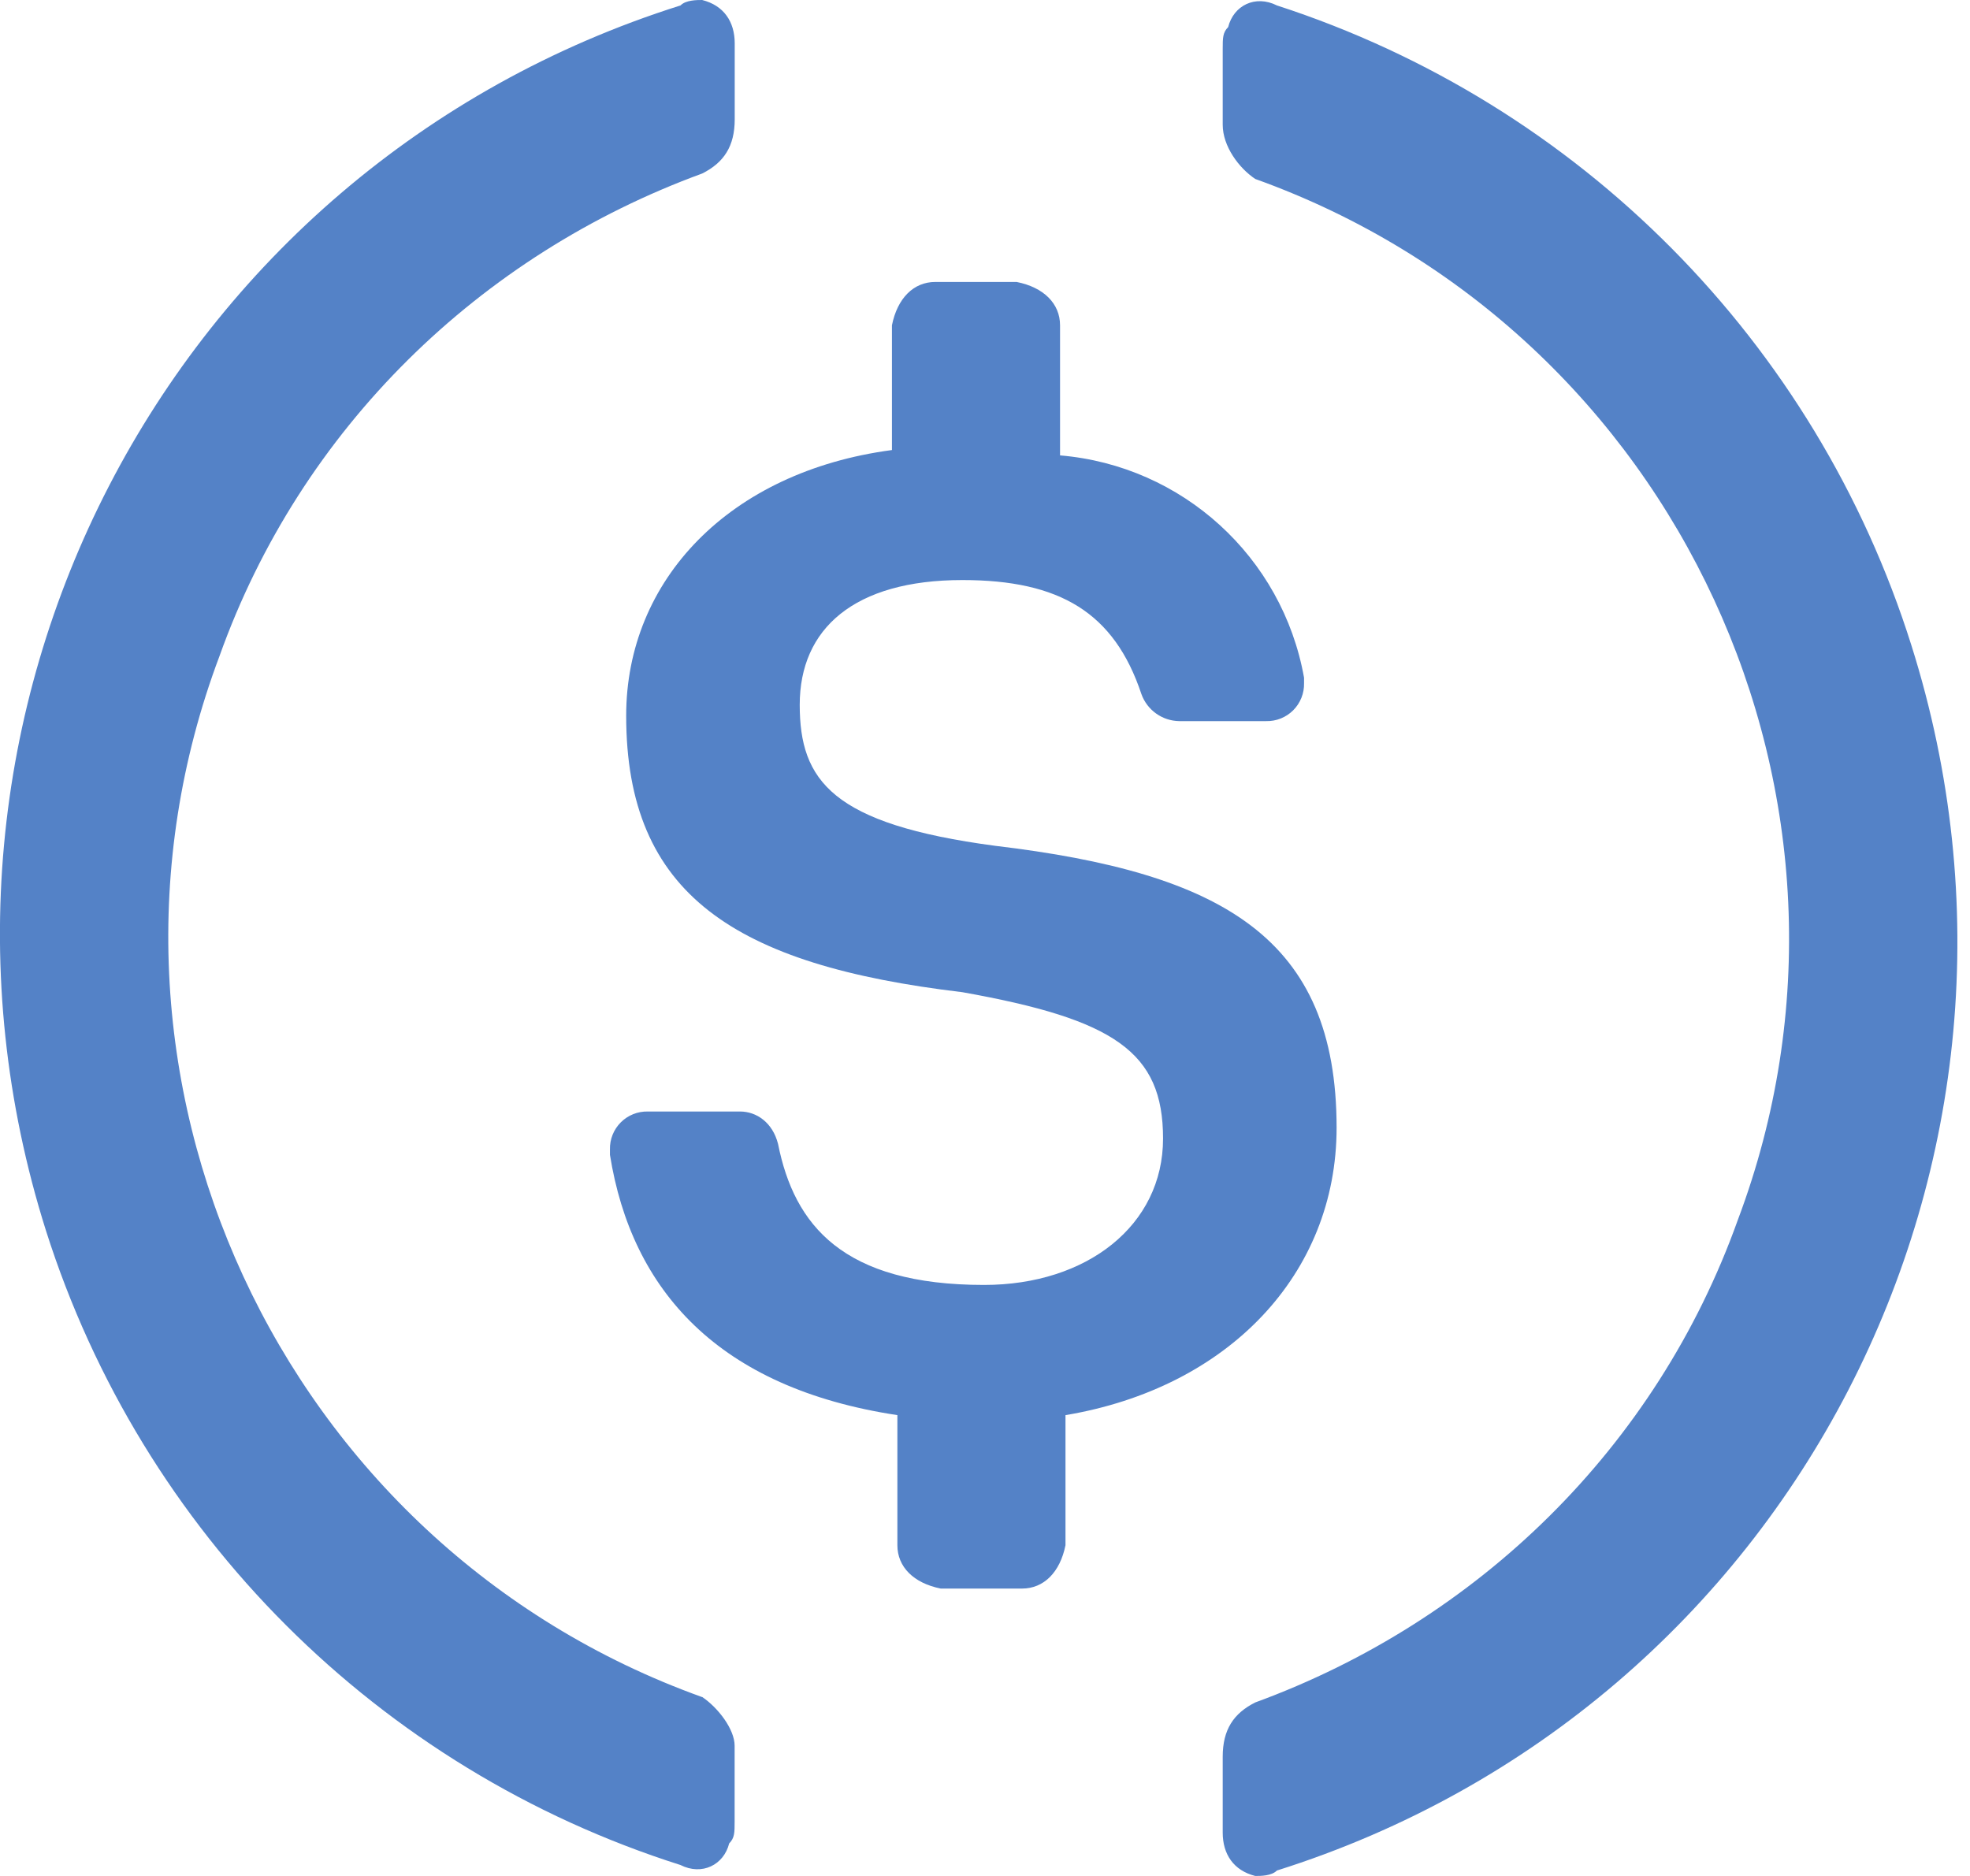
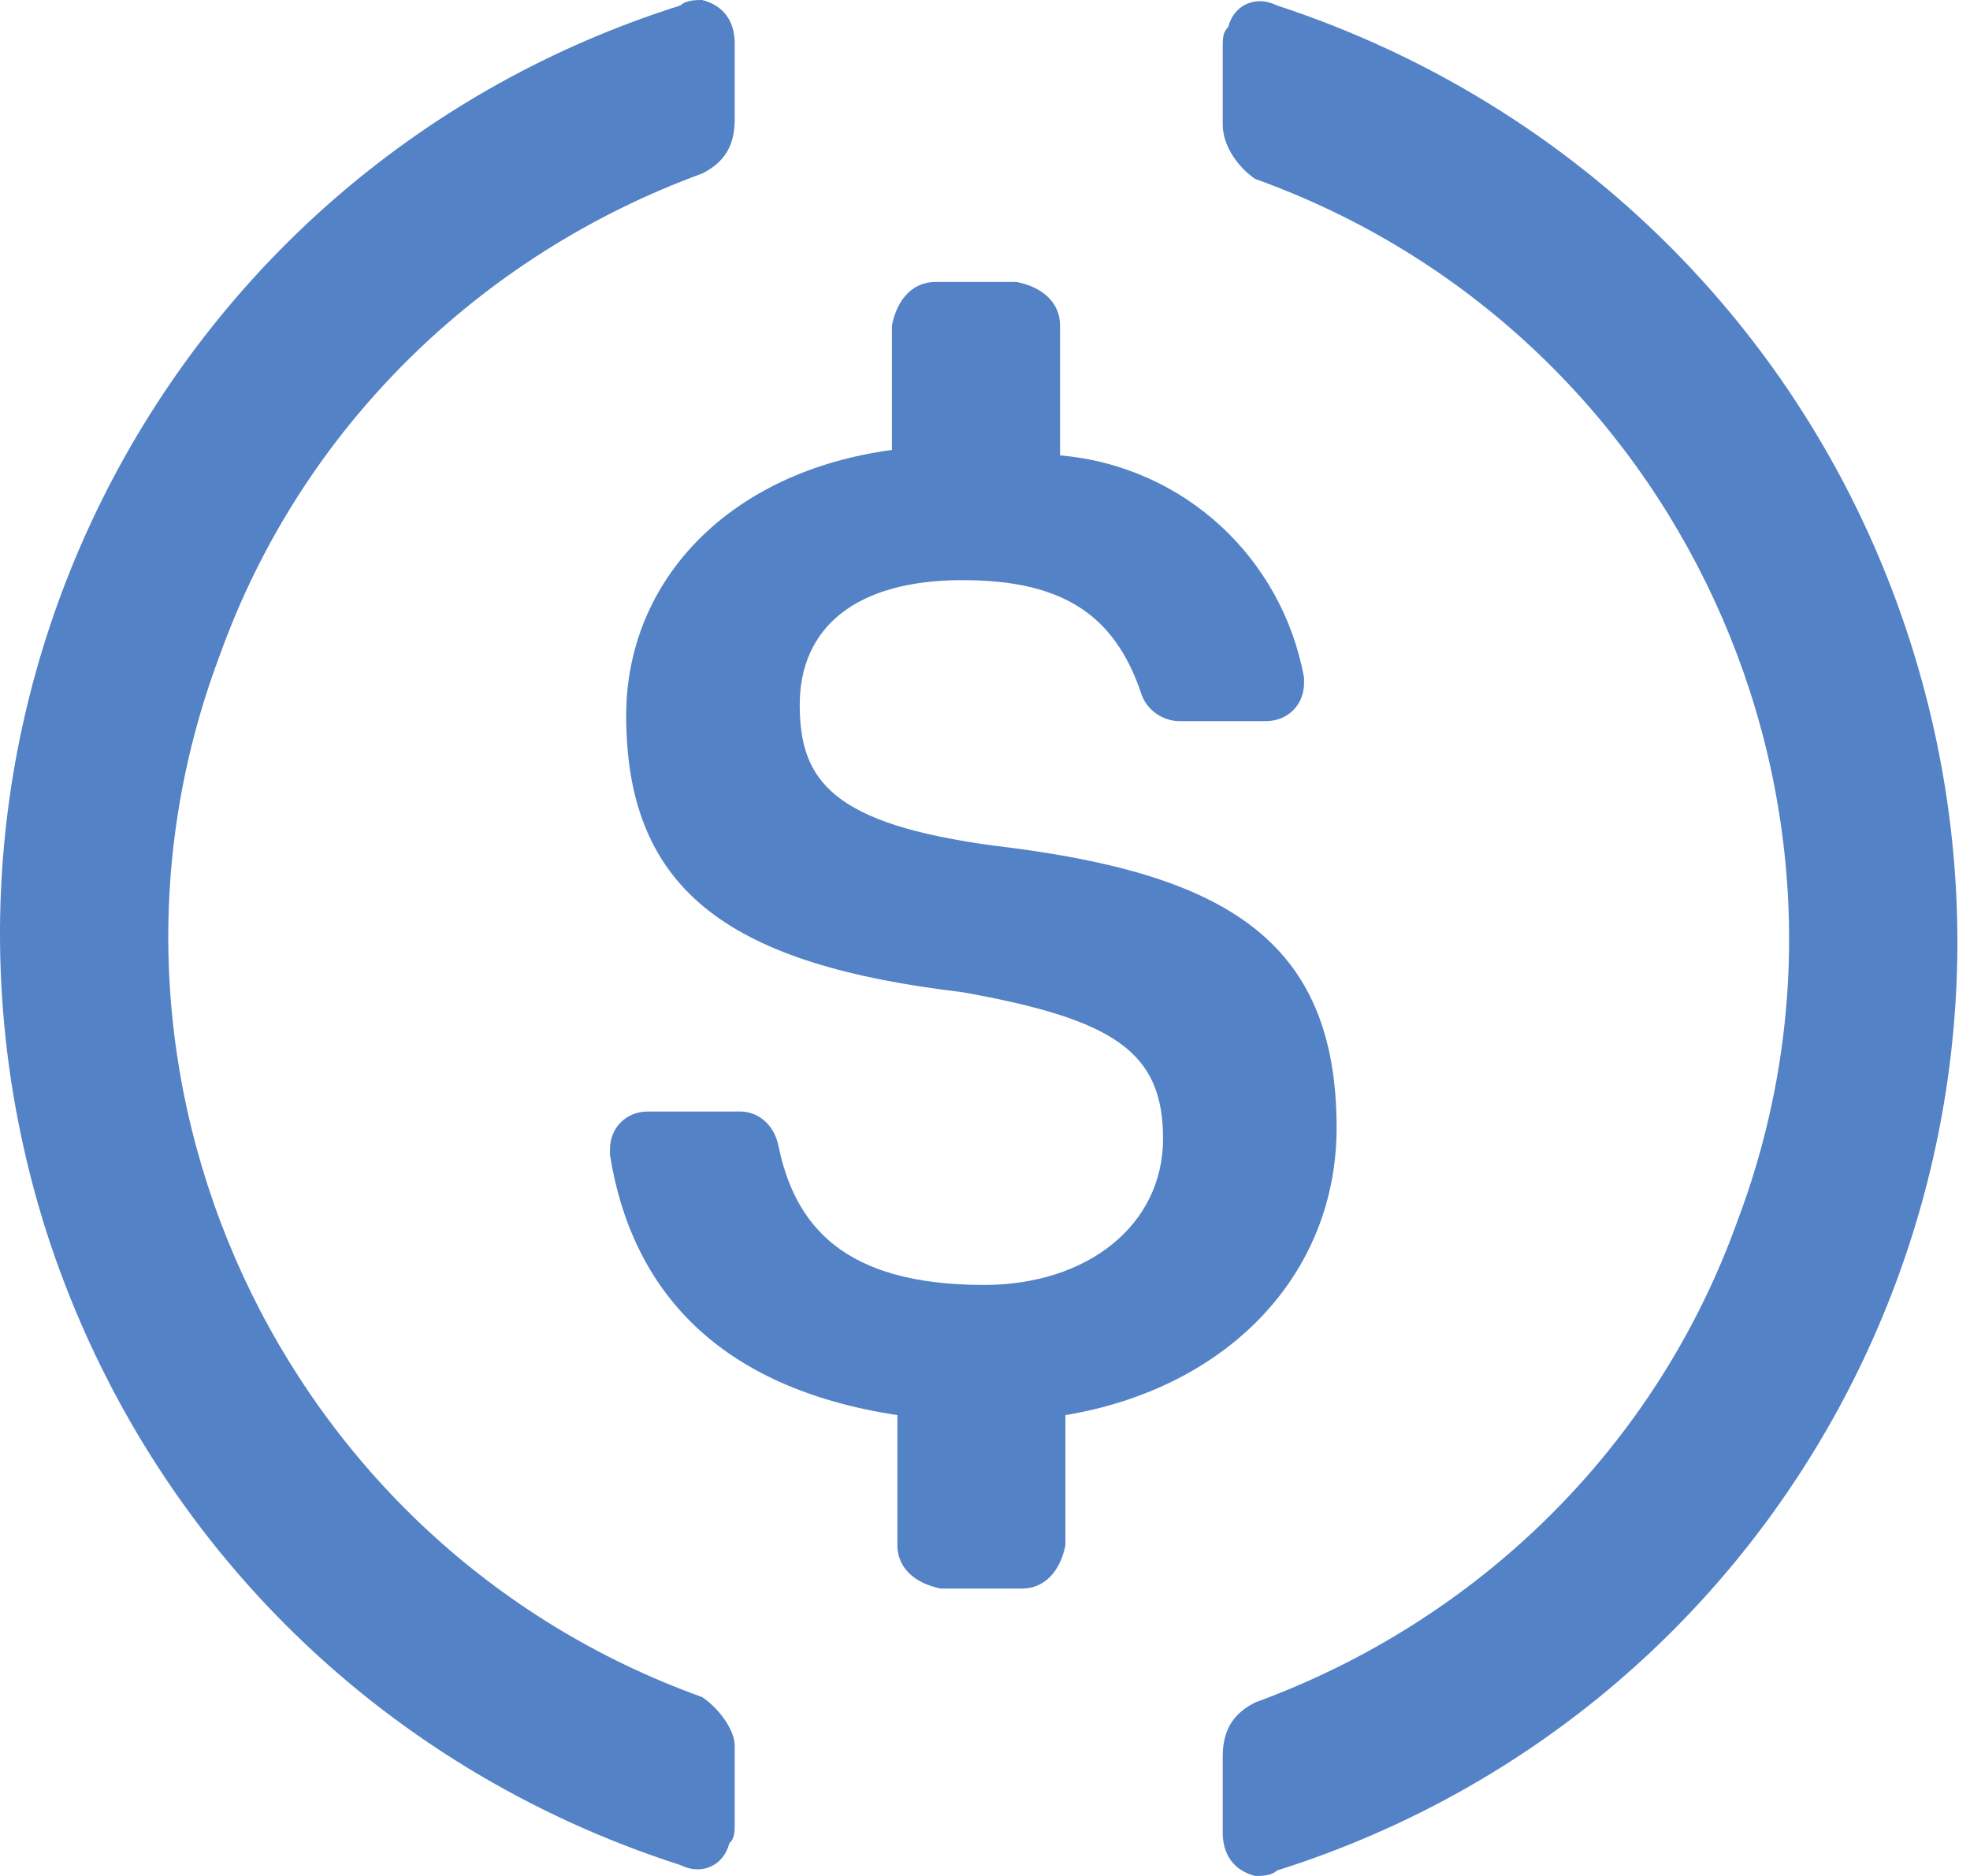
- <svg xmlns="http://www.w3.org/2000/svg" width="21" height="20" fill="none">
-   <path d="M14.248 12.023c0-2.023-1.214-2.717-3.642-3.006-1.734-.231-2.081-.693-2.081-1.503 0-.81.578-1.33 1.734-1.33 1.04 0 1.619.348 1.908 1.215a.435.435 0 0 0 .404.289h.925a.395.395 0 0 0 .405-.405v-.058a2.888 2.888 0 0 0-2.601-2.37V3.468c0-.231-.174-.405-.463-.462H9.97c-.231 0-.404.173-.462.462v1.33c-1.734.23-2.833 1.387-2.833 2.832 0 1.907 1.156 2.659 3.584 2.948 1.619.289 2.139.636 2.139 1.56 0 .925-.81 1.561-1.908 1.561-1.503 0-2.023-.636-2.196-1.503-.058-.23-.231-.346-.405-.346h-.983a.395.395 0 0 0-.404.404v.058c.231 1.445 1.156 2.486 3.064 2.775v1.387c0 .231.173.404.462.462h.867c.231 0 .405-.173.463-.462v-1.387c1.734-.29 2.89-1.503 2.89-3.064z" fill="#5482C7" />
-   <path d="M7.485 18.093C2.976 16.474.664 11.445 2.34 6.994c.867-2.428 2.775-4.277 5.145-5.144.231-.116.347-.29.347-.578v-.81c0-.23-.116-.404-.347-.462-.058 0-.174 0-.231.058C1.762 1.792-1.244 7.63.49 13.12a10.398 10.398 0 0 0 6.763 6.763c.23.116.462 0 .52-.23.058-.058.058-.116.058-.232v-.81c0-.173-.174-.404-.347-.52zM13.612.058c-.231-.116-.462 0-.52.231-.058.058-.058.116-.058.231v.81c0 .23.173.462.347.578 4.509 1.618 6.82 6.647 5.144 11.098-.867 2.428-2.774 4.277-5.144 5.144-.231.116-.347.29-.347.578v.81c0 .23.116.404.347.462.058 0 .173 0 .231-.058 5.492-1.734 8.497-7.572 6.763-13.063A10.484 10.484 0 0 0 13.612.058z" fill="#5482C7" />
+ <svg xmlns="http://www.w3.org/2000/svg" width="21" height="20" viewBox="0 0 21 20" fill="none">
+   <path d="M14.248 12.023C14.248 10 13.034 9.306 10.606 9.017C8.872 8.786 8.525 8.324 8.525 7.514C8.525 6.705 9.103 6.185 10.259 6.185C11.3 6.185 11.878 6.532 12.167 7.399C12.225 7.572 12.398 7.688 12.571 7.688H13.496C13.727 7.688 13.901 7.514 13.901 7.283V7.225C13.669 5.954 12.629 4.971 11.3 4.855V3.468C11.3 3.237 11.126 3.063 10.837 3.006H9.97C9.739 3.006 9.566 3.179 9.508 3.468V4.797C7.774 5.029 6.675 6.185 6.675 7.63C6.675 9.537 7.831 10.289 10.259 10.578C11.878 10.867 12.398 11.214 12.398 12.139C12.398 13.063 11.589 13.699 10.49 13.699C8.987 13.699 8.467 13.063 8.294 12.196C8.236 11.965 8.063 11.85 7.889 11.85H6.906C6.675 11.85 6.502 12.023 6.502 12.254V12.312C6.733 13.757 7.658 14.797 9.566 15.087V16.474C9.566 16.705 9.739 16.878 10.028 16.936H10.895C11.126 16.936 11.3 16.763 11.357 16.474V15.087C13.092 14.797 14.248 13.584 14.248 12.023Z" fill="#5482C7" />
+   <path d="M7.485 18.093C2.976 16.474 0.664 11.445 2.34 6.994C3.207 4.566 5.115 2.717 7.485 1.85C7.716 1.734 7.832 1.561 7.832 1.272V0.462C7.832 0.231 7.716 0.058 7.485 0C7.427 0 7.311 -3.70446e-07 7.254 0.058C1.762 1.792 -1.244 7.63 0.491 13.121C1.531 16.358 4.017 18.844 7.254 19.884C7.485 20 7.716 19.884 7.774 19.653C7.832 19.596 7.832 19.538 7.832 19.422V18.613C7.832 18.439 7.658 18.208 7.485 18.093ZM13.612 0.058C13.381 -0.058 13.15 0.058 13.092 0.289C13.034 0.347 13.034 0.405 13.034 0.52V1.329C13.034 1.561 13.207 1.792 13.381 1.908C17.89 3.526 20.202 8.555 18.525 13.006C17.658 15.434 15.751 17.283 13.381 18.15C13.15 18.266 13.034 18.439 13.034 18.728V19.538C13.034 19.769 13.15 19.942 13.381 20C13.439 20 13.554 20 13.612 19.942C19.104 18.208 22.109 12.37 20.375 6.879C19.335 3.584 16.791 1.098 13.612 0.058Z" fill="#5482C7" />
</svg>
